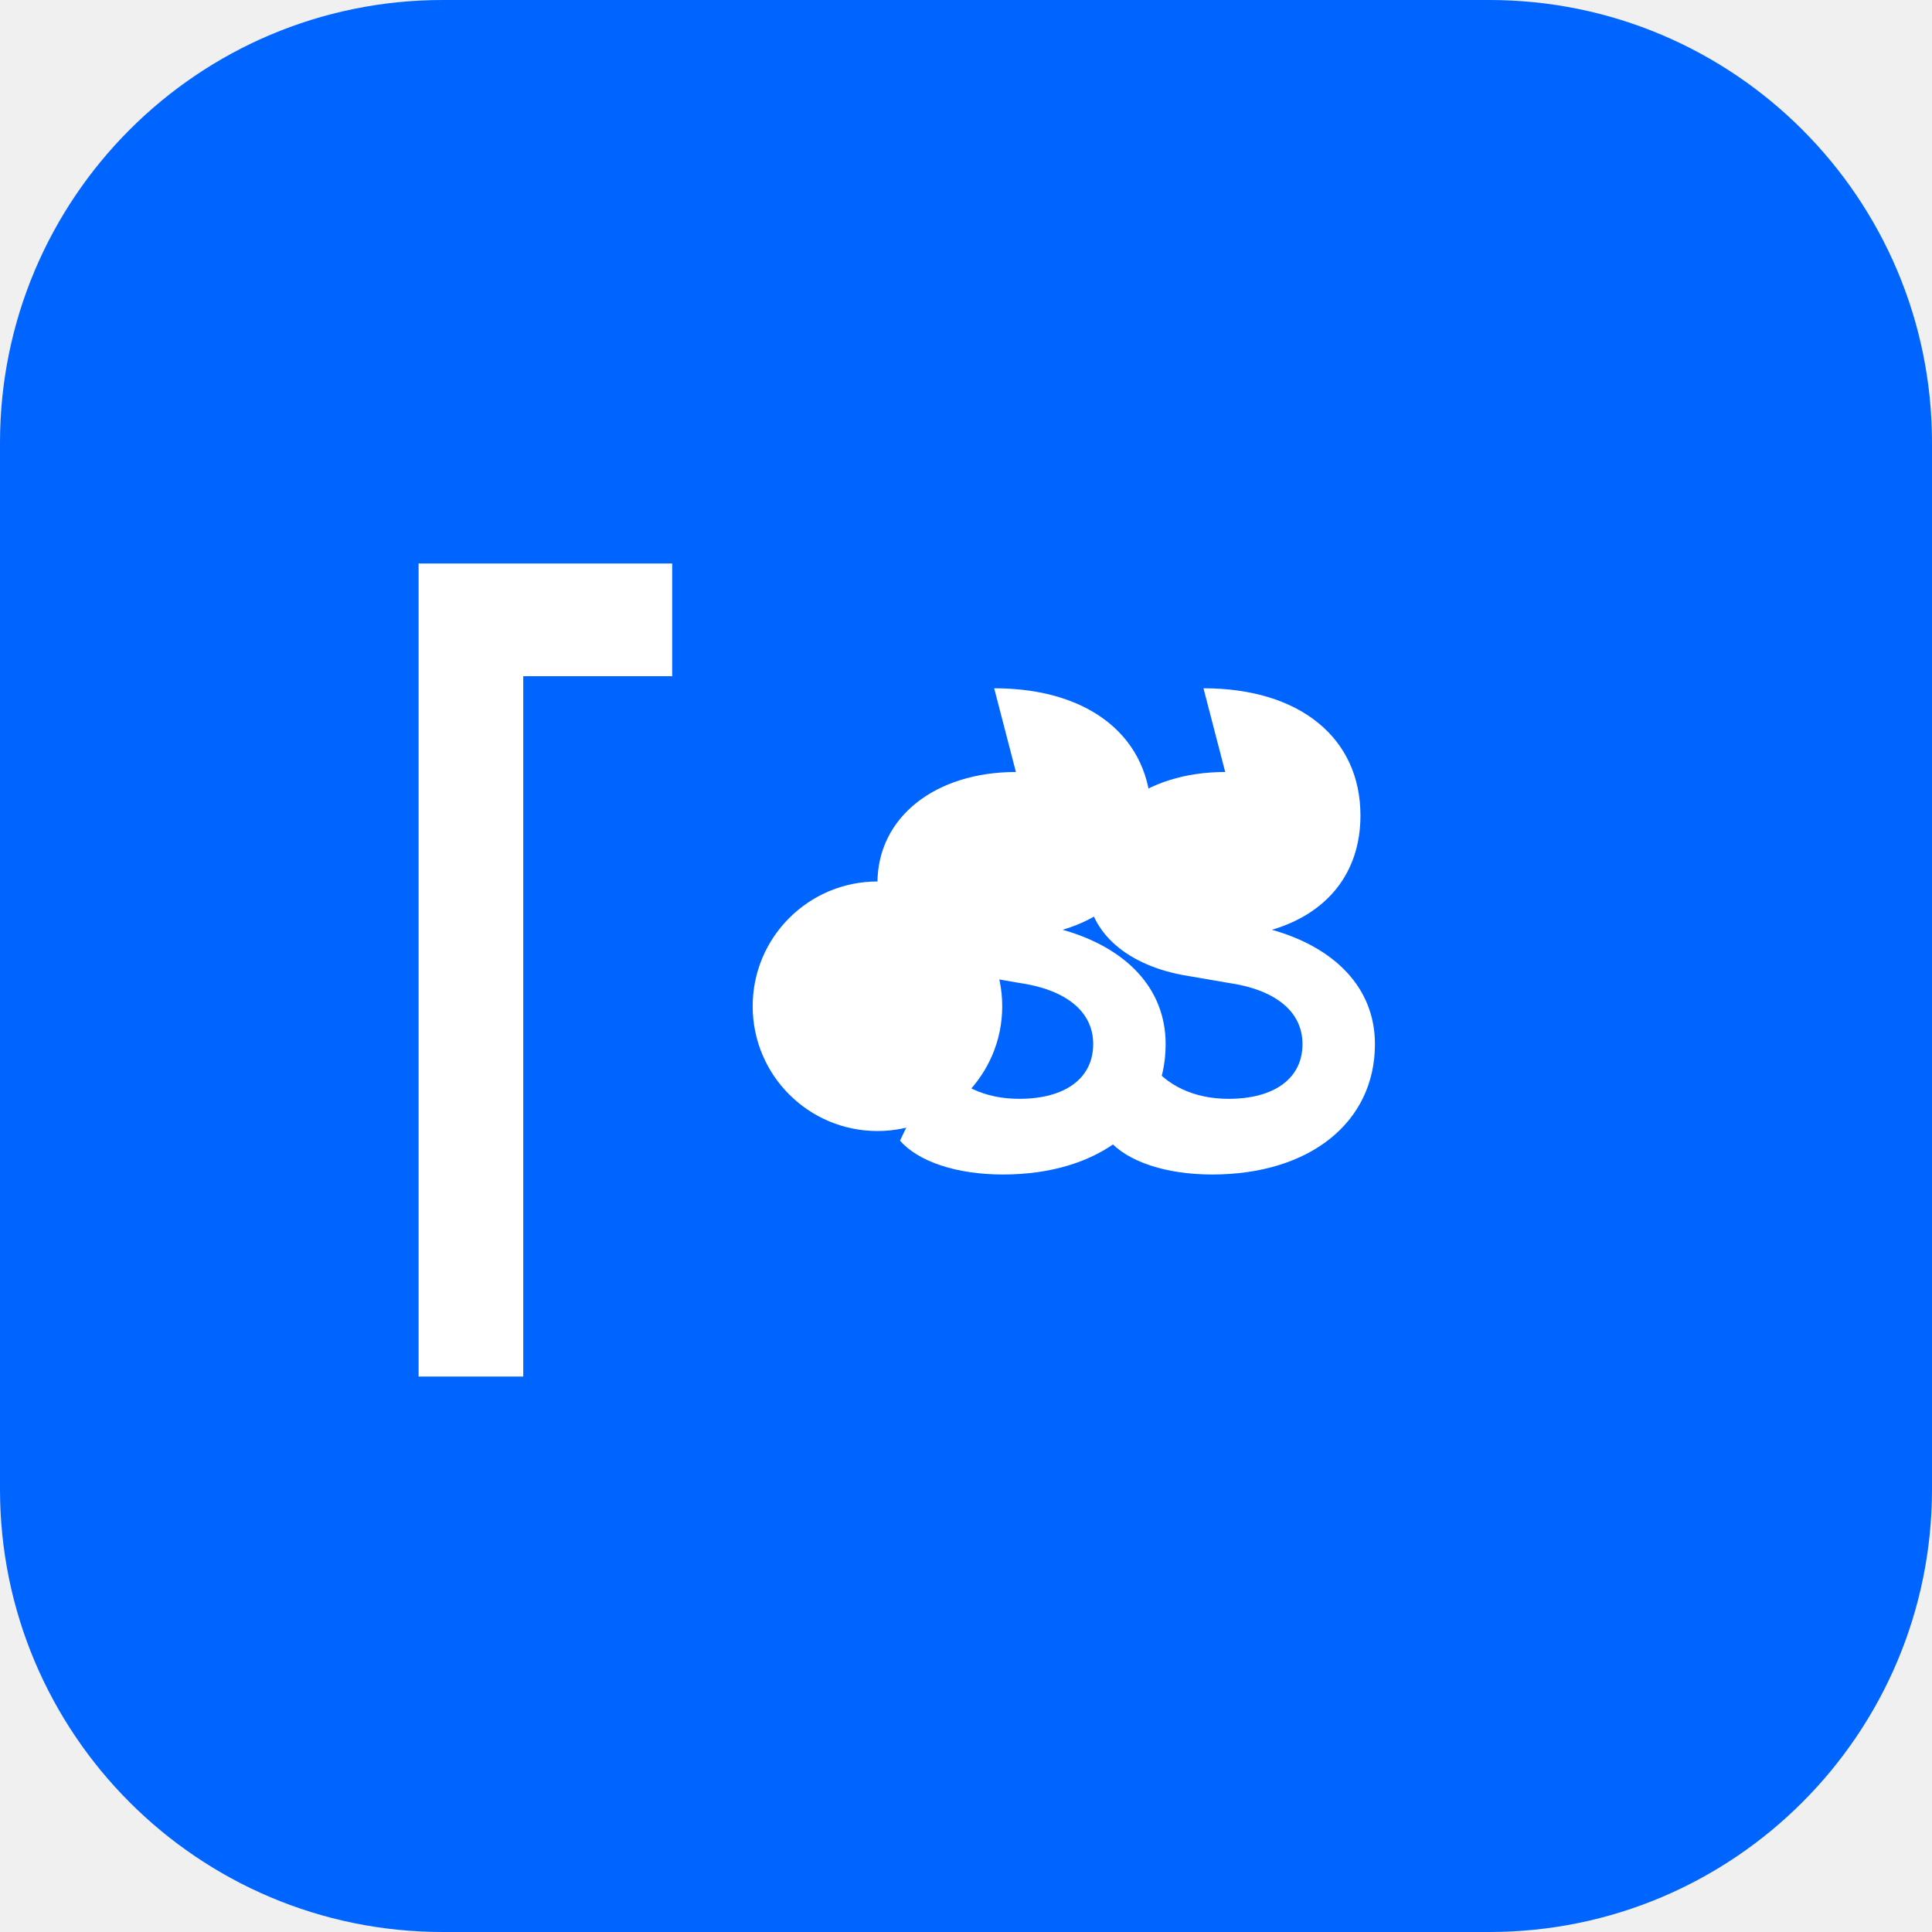
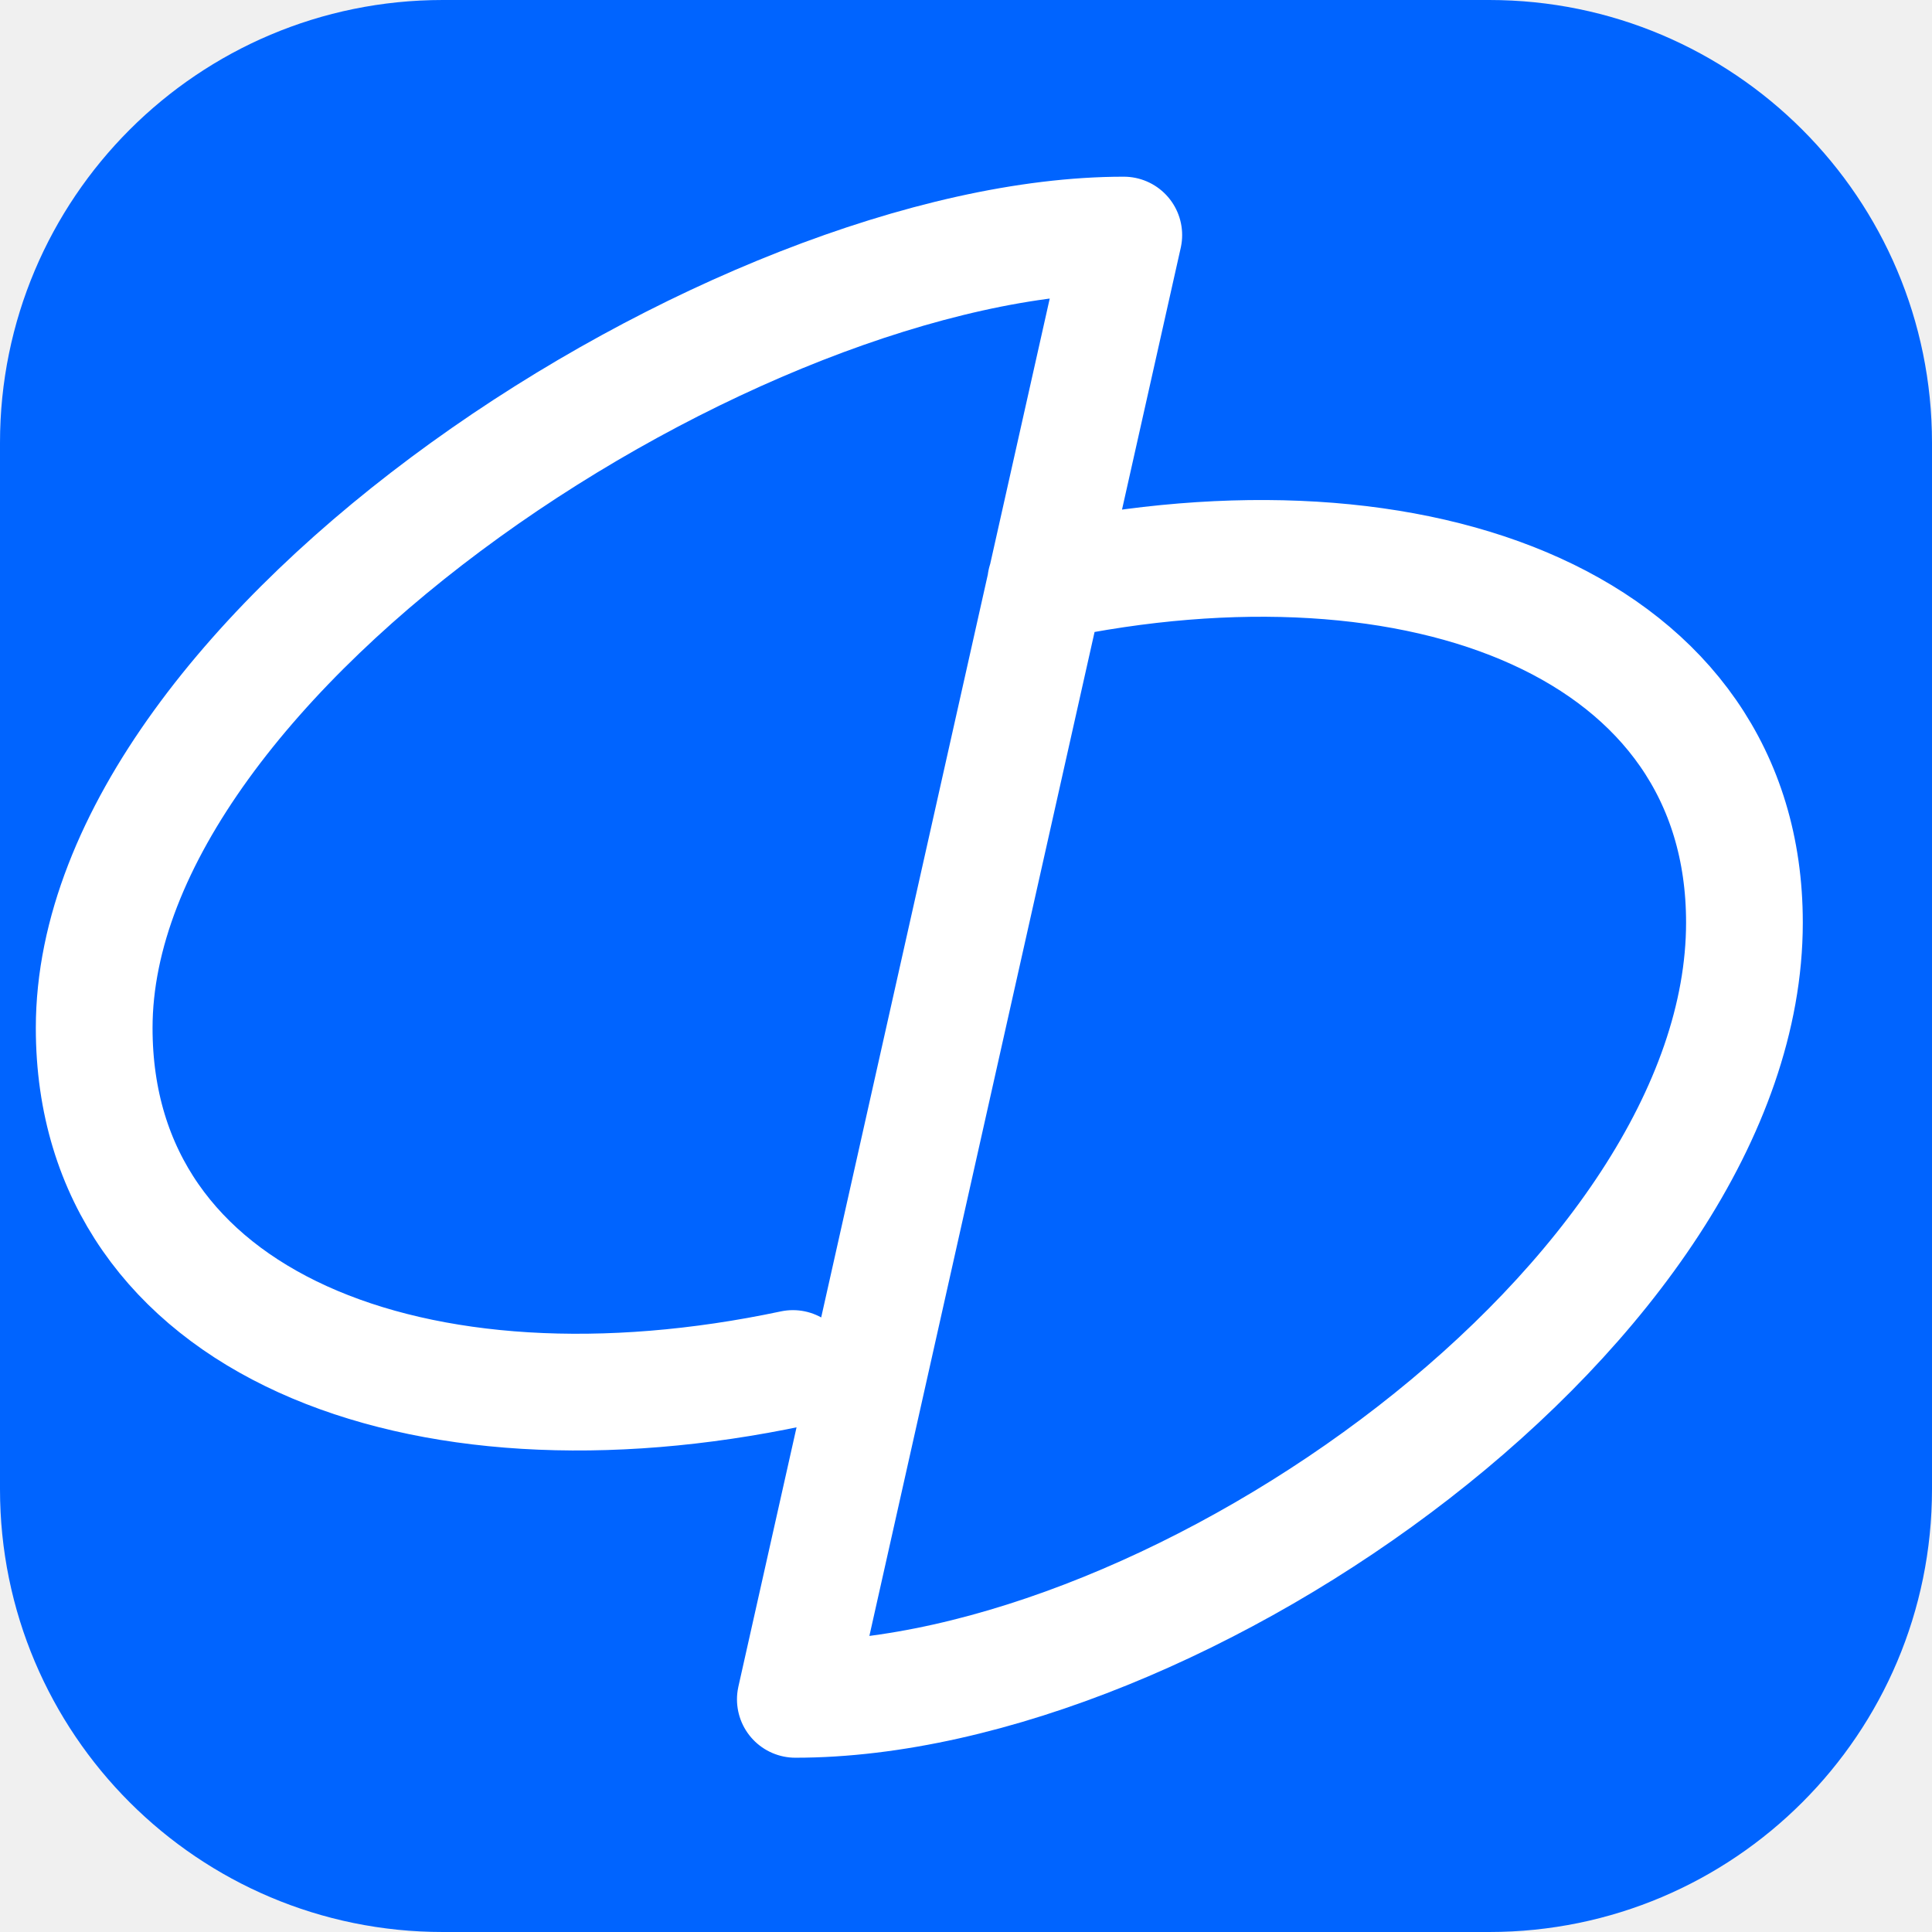
<svg xmlns="http://www.w3.org/2000/svg" viewBox="0 0 24 24" aria-hidden="true">
  <rect width="24" height="24" rx="5.5" fill="#0064FF" />
-   <g fill="#fff">
-     <path d="M5.2 7h3.15v1.4H5.2V7zm0 1.4h1.3v8.7H5.2V8.4z" />
-     <circle cx="10.9" cy="12.5" r="1.55" />
-     <path d="M12.35 8.55c1.2 0 1.95.62 1.95 1.58 0 .72-.42 1.22-1.1 1.42.78.22 1.28.72 1.28 1.42 0 .98-.82 1.62-2.02 1.62-.58 0-1.05-.16-1.28-.42l.48-1c.22.32.58.48 1 .48.58 0 .92-.26.92-.68 0-.42-.36-.68-.92-.76l-.58-.1c-.72-.14-1.18-.56-1.18-1.14 0-.82.72-1.38 1.72-1.38z" />
-     <path d="M14.95 8.55c1.2 0 1.95.62 1.95 1.58 0 .72-.42 1.22-1.1 1.42.78.22 1.28.72 1.28 1.42 0 .98-.82 1.62-2.02 1.62-.58 0-1.05-.16-1.28-.42l.48-1c.22.32.58.48 1 .48.58 0 .92-.26.92-.68 0-.42-.36-.68-.92-.76l-.58-.1c-.72-.14-1.18-.56-1.18-1.14 0-.82.72-1.38 1.72-1.38z" />
-   </g>
+   <path fill="none" stroke="#fff" stroke-width="1.45" stroke-linecap="round" stroke-linejoin="round" d="M12.99 7.23c4.67-.99 8.68.55 8.68 4.23 0 4.69-7.03 9.65-11.79 9.65L13.96 2.92C9.2 2.92 1.17 8.08 1.17 12.77c0 3.68 4.01 5.22 8.68 4.23" />
</svg>
